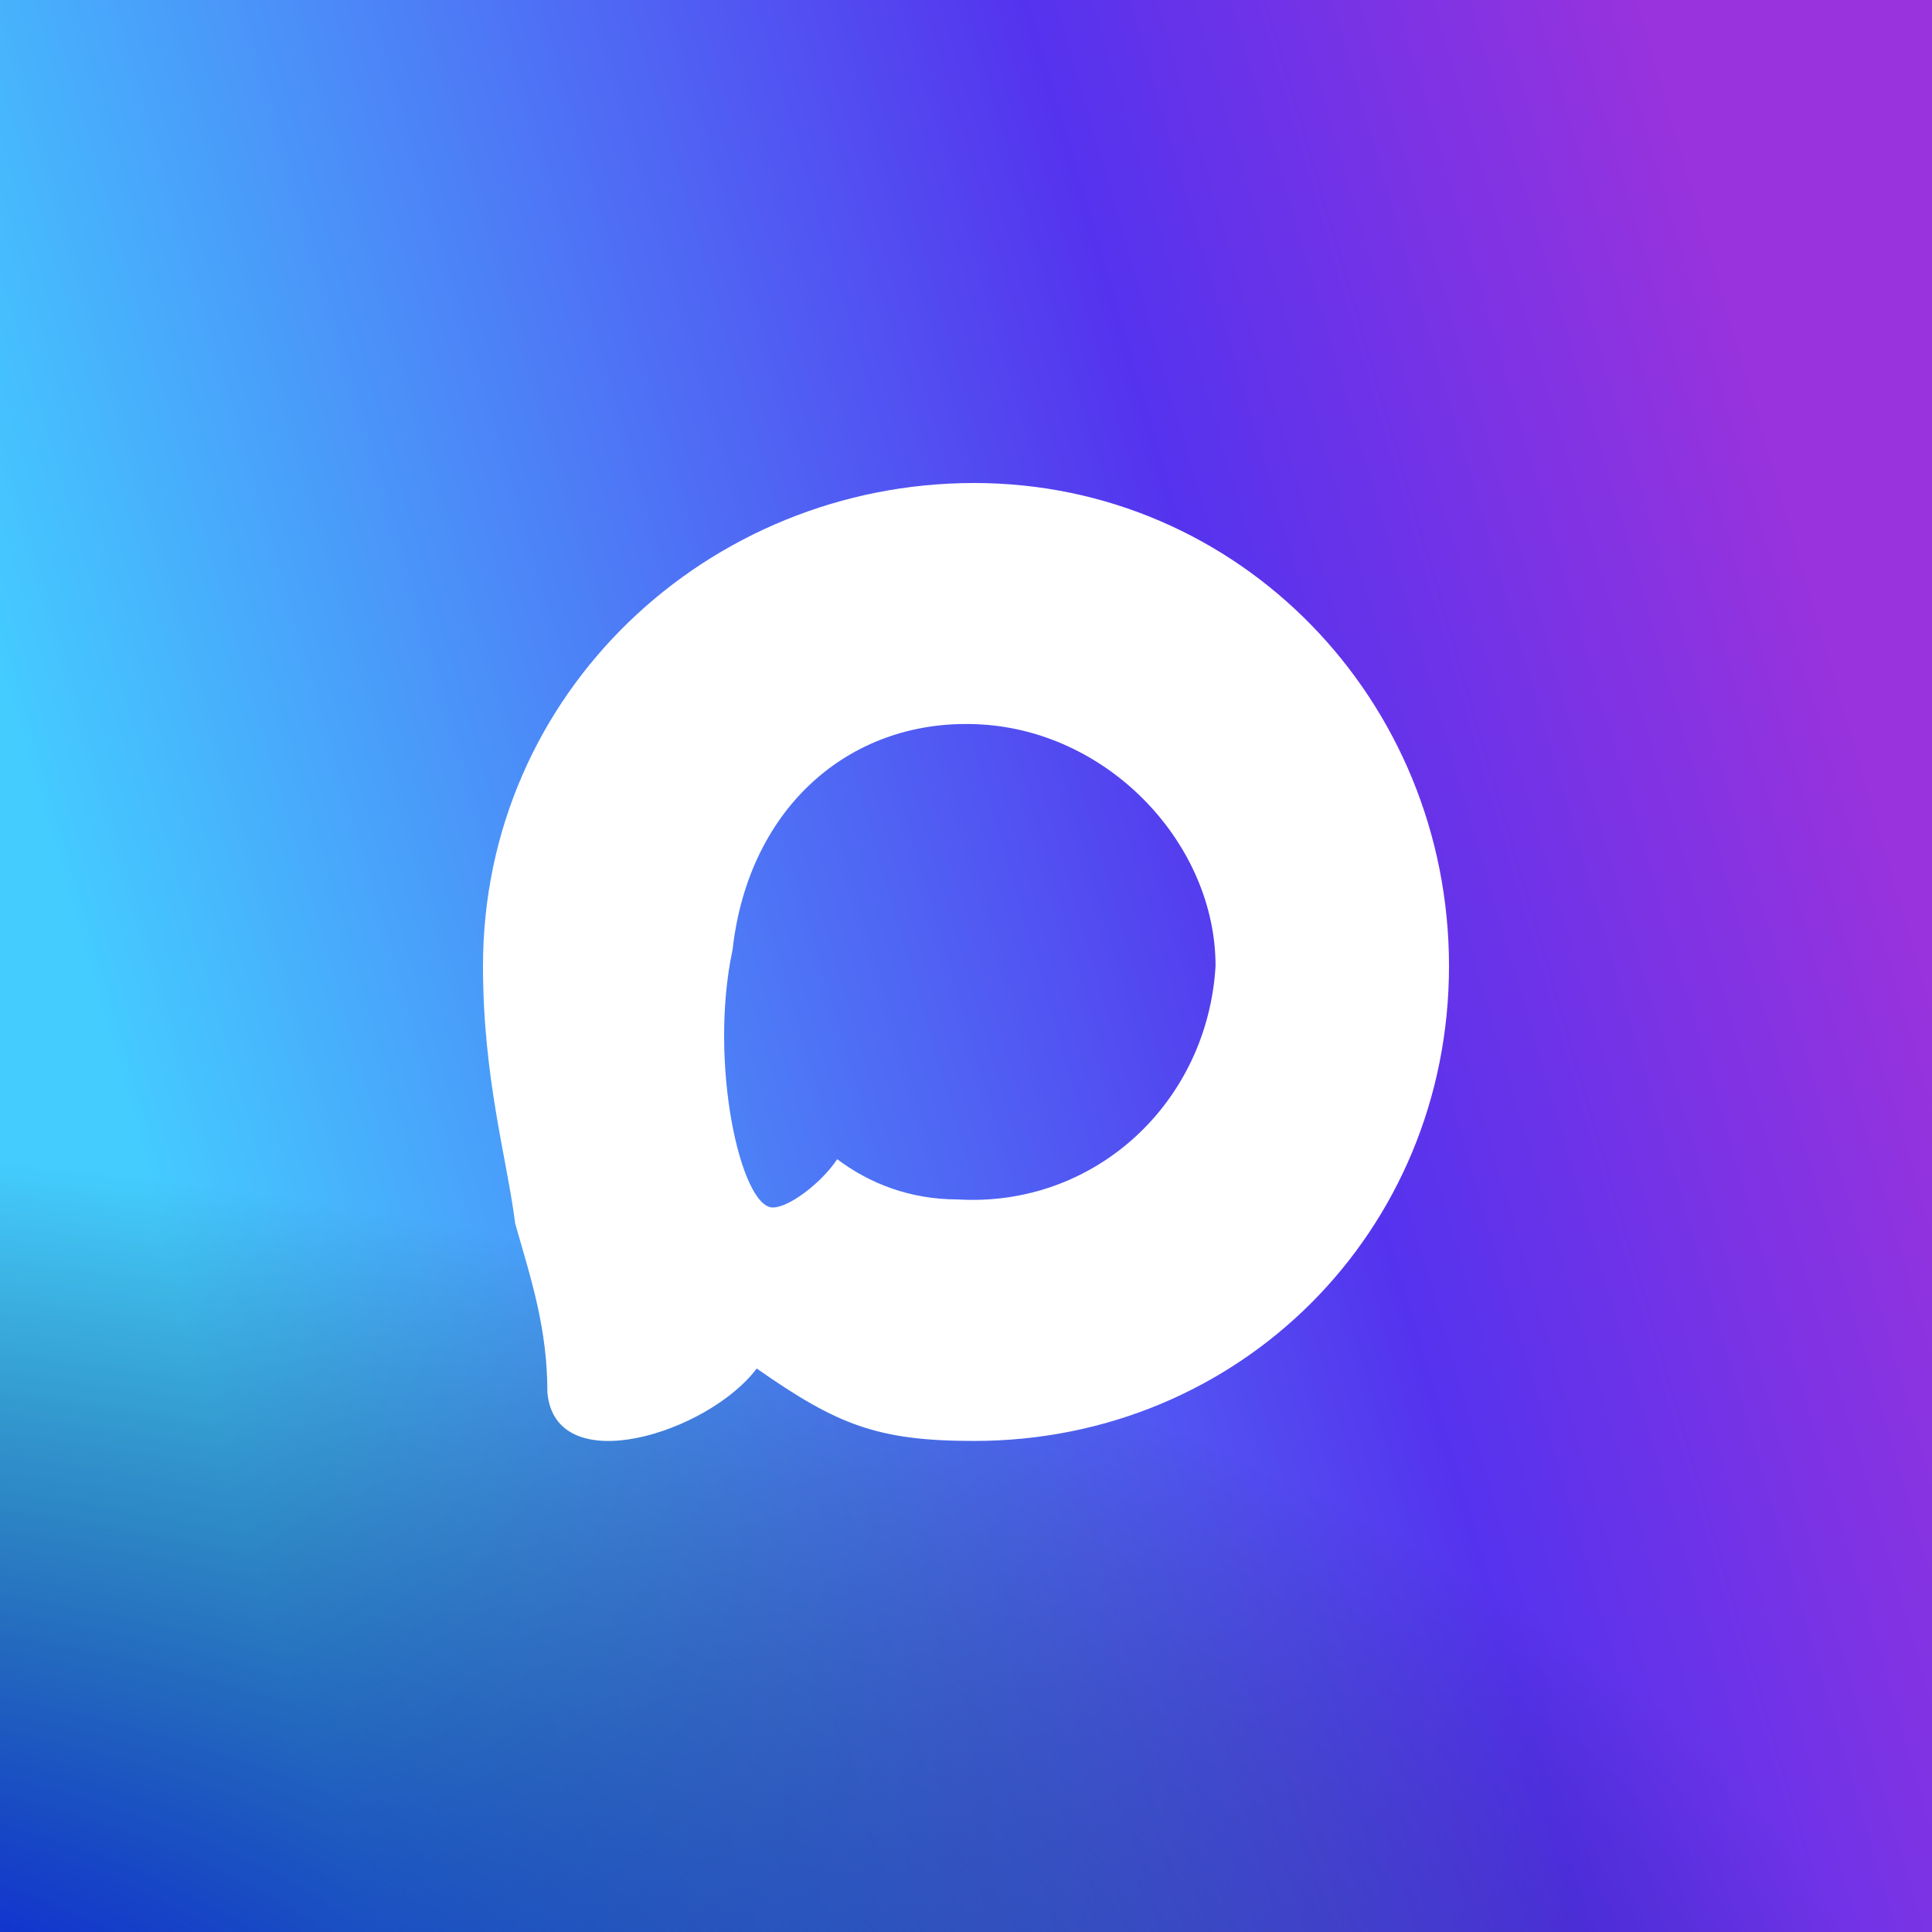
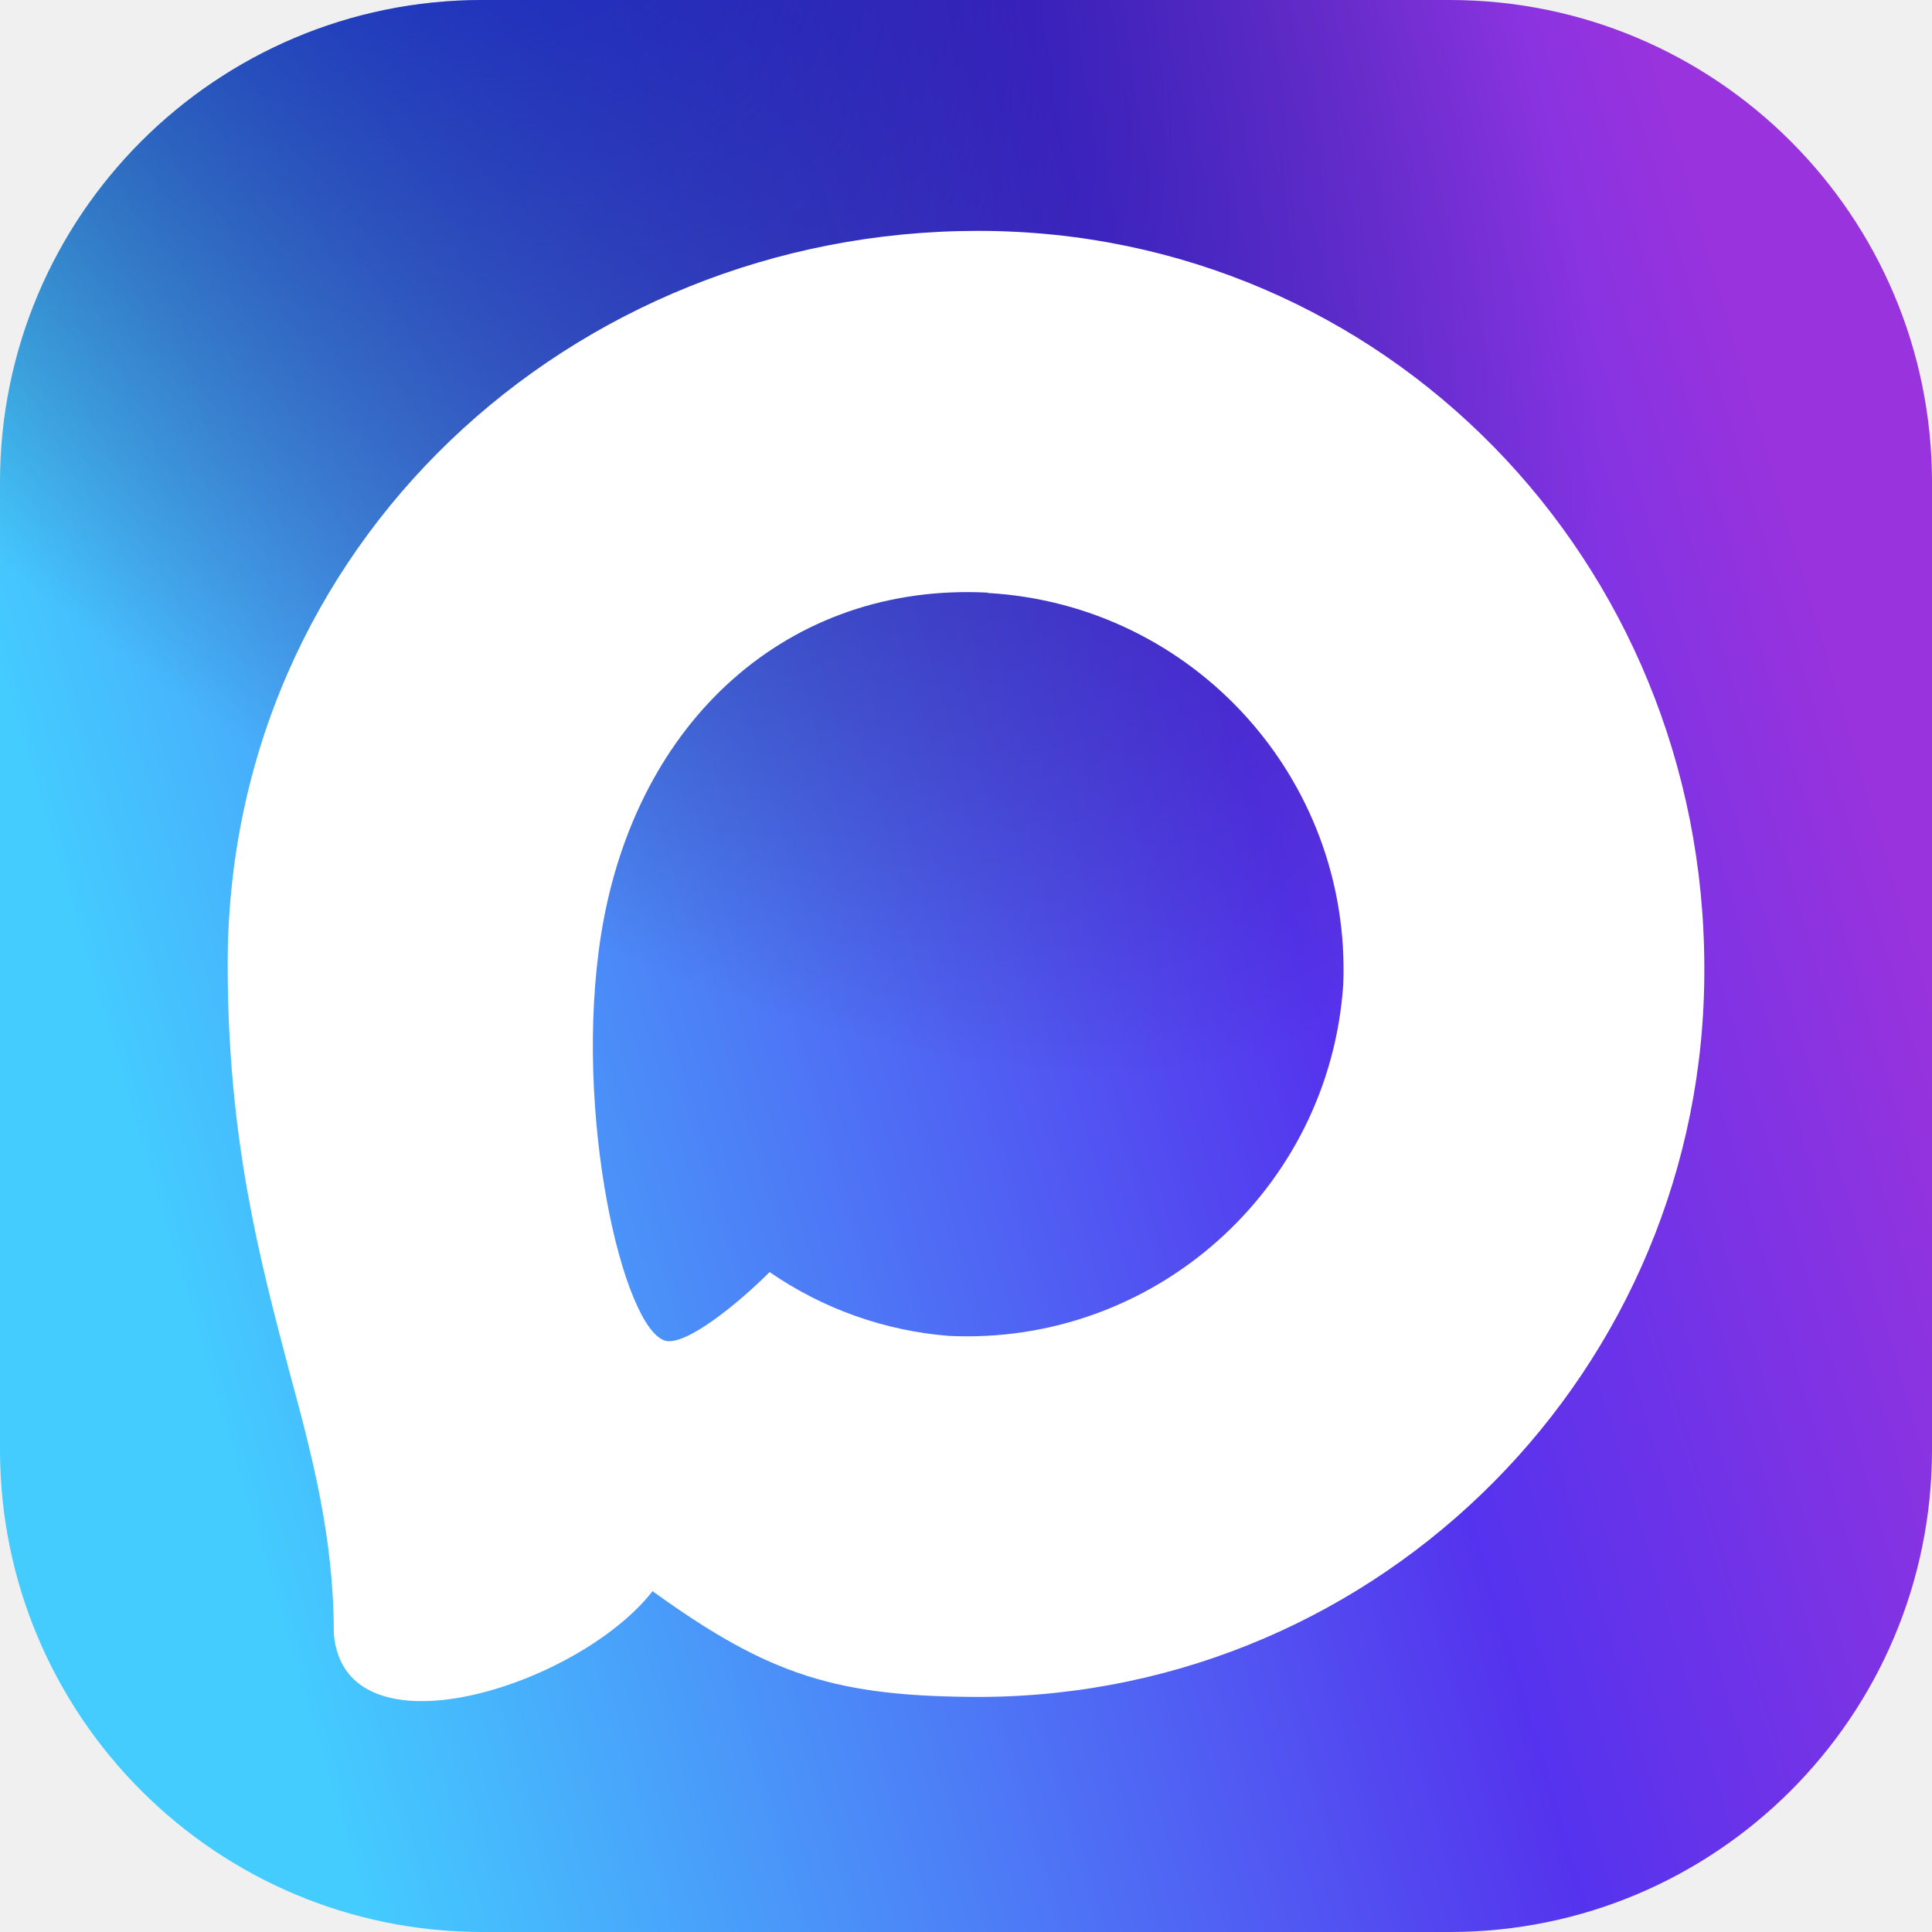
- <svg xmlns="http://www.w3.org/2000/svg" viewBox="0 0 24 24">
+ <svg xmlns="http://www.w3.org/2000/svg" viewBox="0 0 1000 1000">
  <defs>
    <linearGradient id="b">
      <stop offset="0" stop-color="#00f" />
      <stop offset="1" stop-opacity="0" />
    </linearGradient>
    <linearGradient id="a">
      <stop offset="0" stop-color="#4cf" />
      <stop offset=".662" stop-color="#53e" />
      <stop offset="1" stop-color="#93d" />
    </linearGradient>
-     <linearGradient id="c" x1="2.8" x2="24" y1="18.2" y2="12" gradientUnits="userSpaceOnUse" href="#a" />
-     <radialGradient id="d" cx="-2.1" cy="27" r="12" fx="-2.1" fy="27" gradientTransform="rotate(1.2 37 12)scale(2.427034 1)" gradientUnits="userSpaceOnUse" href="#b" />
+     <linearGradient id="c" x1="117.847" x2="1000" y1="760.536" y2="500" gradientUnits="userSpaceOnUse" href="#a" />
+     <radialGradient id="d" cx="-87.392" cy="1166.116" r="500" fx="-87.392" fy="1166.116" gradientTransform="rotate(51.356 1551.478 559.3)scale(2.427034 1)" gradientUnits="userSpaceOnUse" href="#b" />
  </defs>
-   <rect width="24" height="24" fill="url(#c)" />
-   <rect width="24" height="24" fill="url(#d)" />
-   <path fill="#fff" d="M12.1,17.9c-1.2,0-1.7-0.2-2.7-0.9c-0.6,0.8-2.5,1.4-2.6,0.3c0-0.8-0.2-1.4-0.4-2.1C6.3,14.4,6,13.4,6,12  c0-3.4,2.8-6,6.1-6c3.3,0,5.9,2.7,5.9,6C18,15.3,15.4,17.9,12.1,17.9 M12.2,9c-1.6-0.1-2.9,1-3.1,2.8C8.8,13.2,9.2,15,9.6,15  c0.2,0,0.6-0.3,0.8-0.6c0.4,0.3,0.9,0.5,1.5,0.5c1.7,0.1,3.1-1.2,3.2-2.9C15.1,10.5,13.8,9.1,12.2,9L12.2,9z" />
+   <rect width="1000" height="1000" fill="url(#c)" ry="249.681" />
+   <rect width="1000" height="1000" fill="url(#d)" ry="249.681" />
+   <path fill="#fff" fill-rule="evenodd" d="M508.211 878.328c-75.007 0-109.864-10.95-170.453-54.75-38.325 49.275-159.686 87.783-164.979 21.9 0-49.456-10.95-91.248-23.36-136.873-14.782-56.21-31.572-118.807-31.572-209.508 0-216.626 177.754-379.597 388.357-379.597 210.785 0 375.947 171.001 375.947 381.604.707 207.346-166.595 376.118-373.94 377.224m3.103-571.585c-102.564-5.292-182.499 65.7-200.201 177.024-14.6 92.162 11.315 204.398 33.397 210.238 10.585 2.555 37.23-18.98 53.837-35.587a189.8 189.8 0 0 0 92.71 33.032c106.273 5.112 197.08-75.794 204.215-181.95 4.154-106.382-77.67-196.486-183.958-202.574Z" clip-rule="evenodd" />
</svg>
